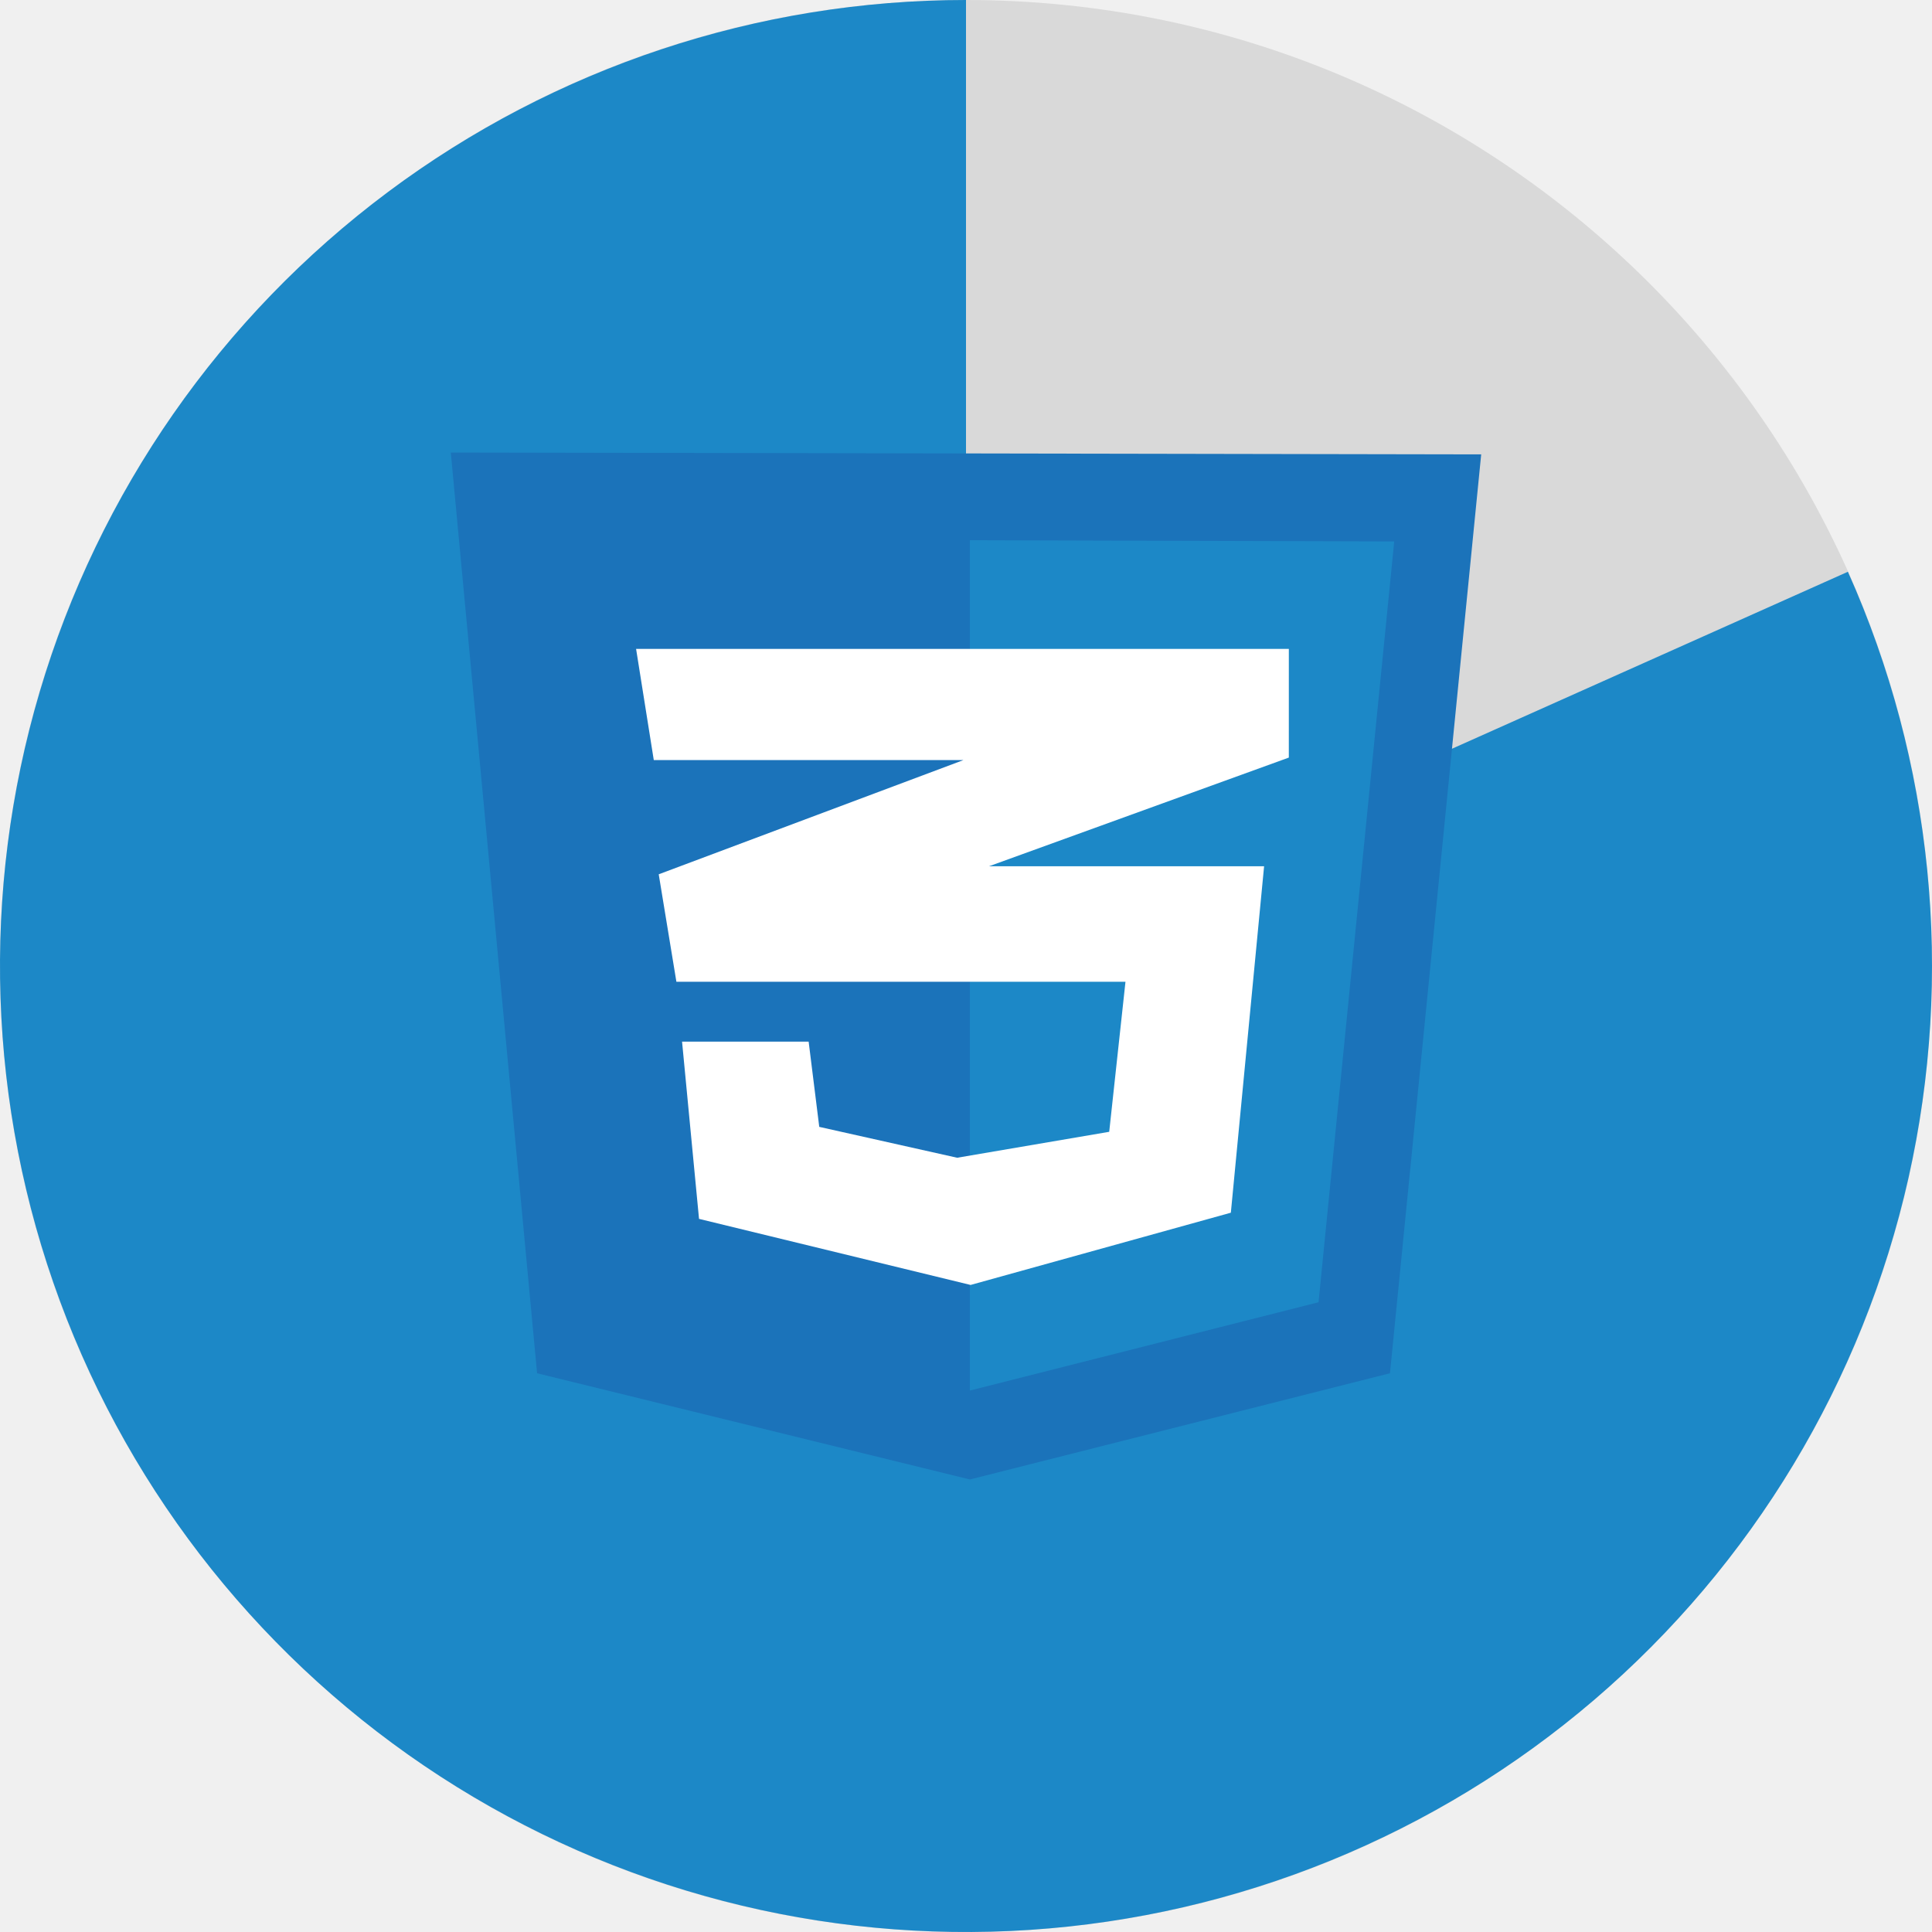
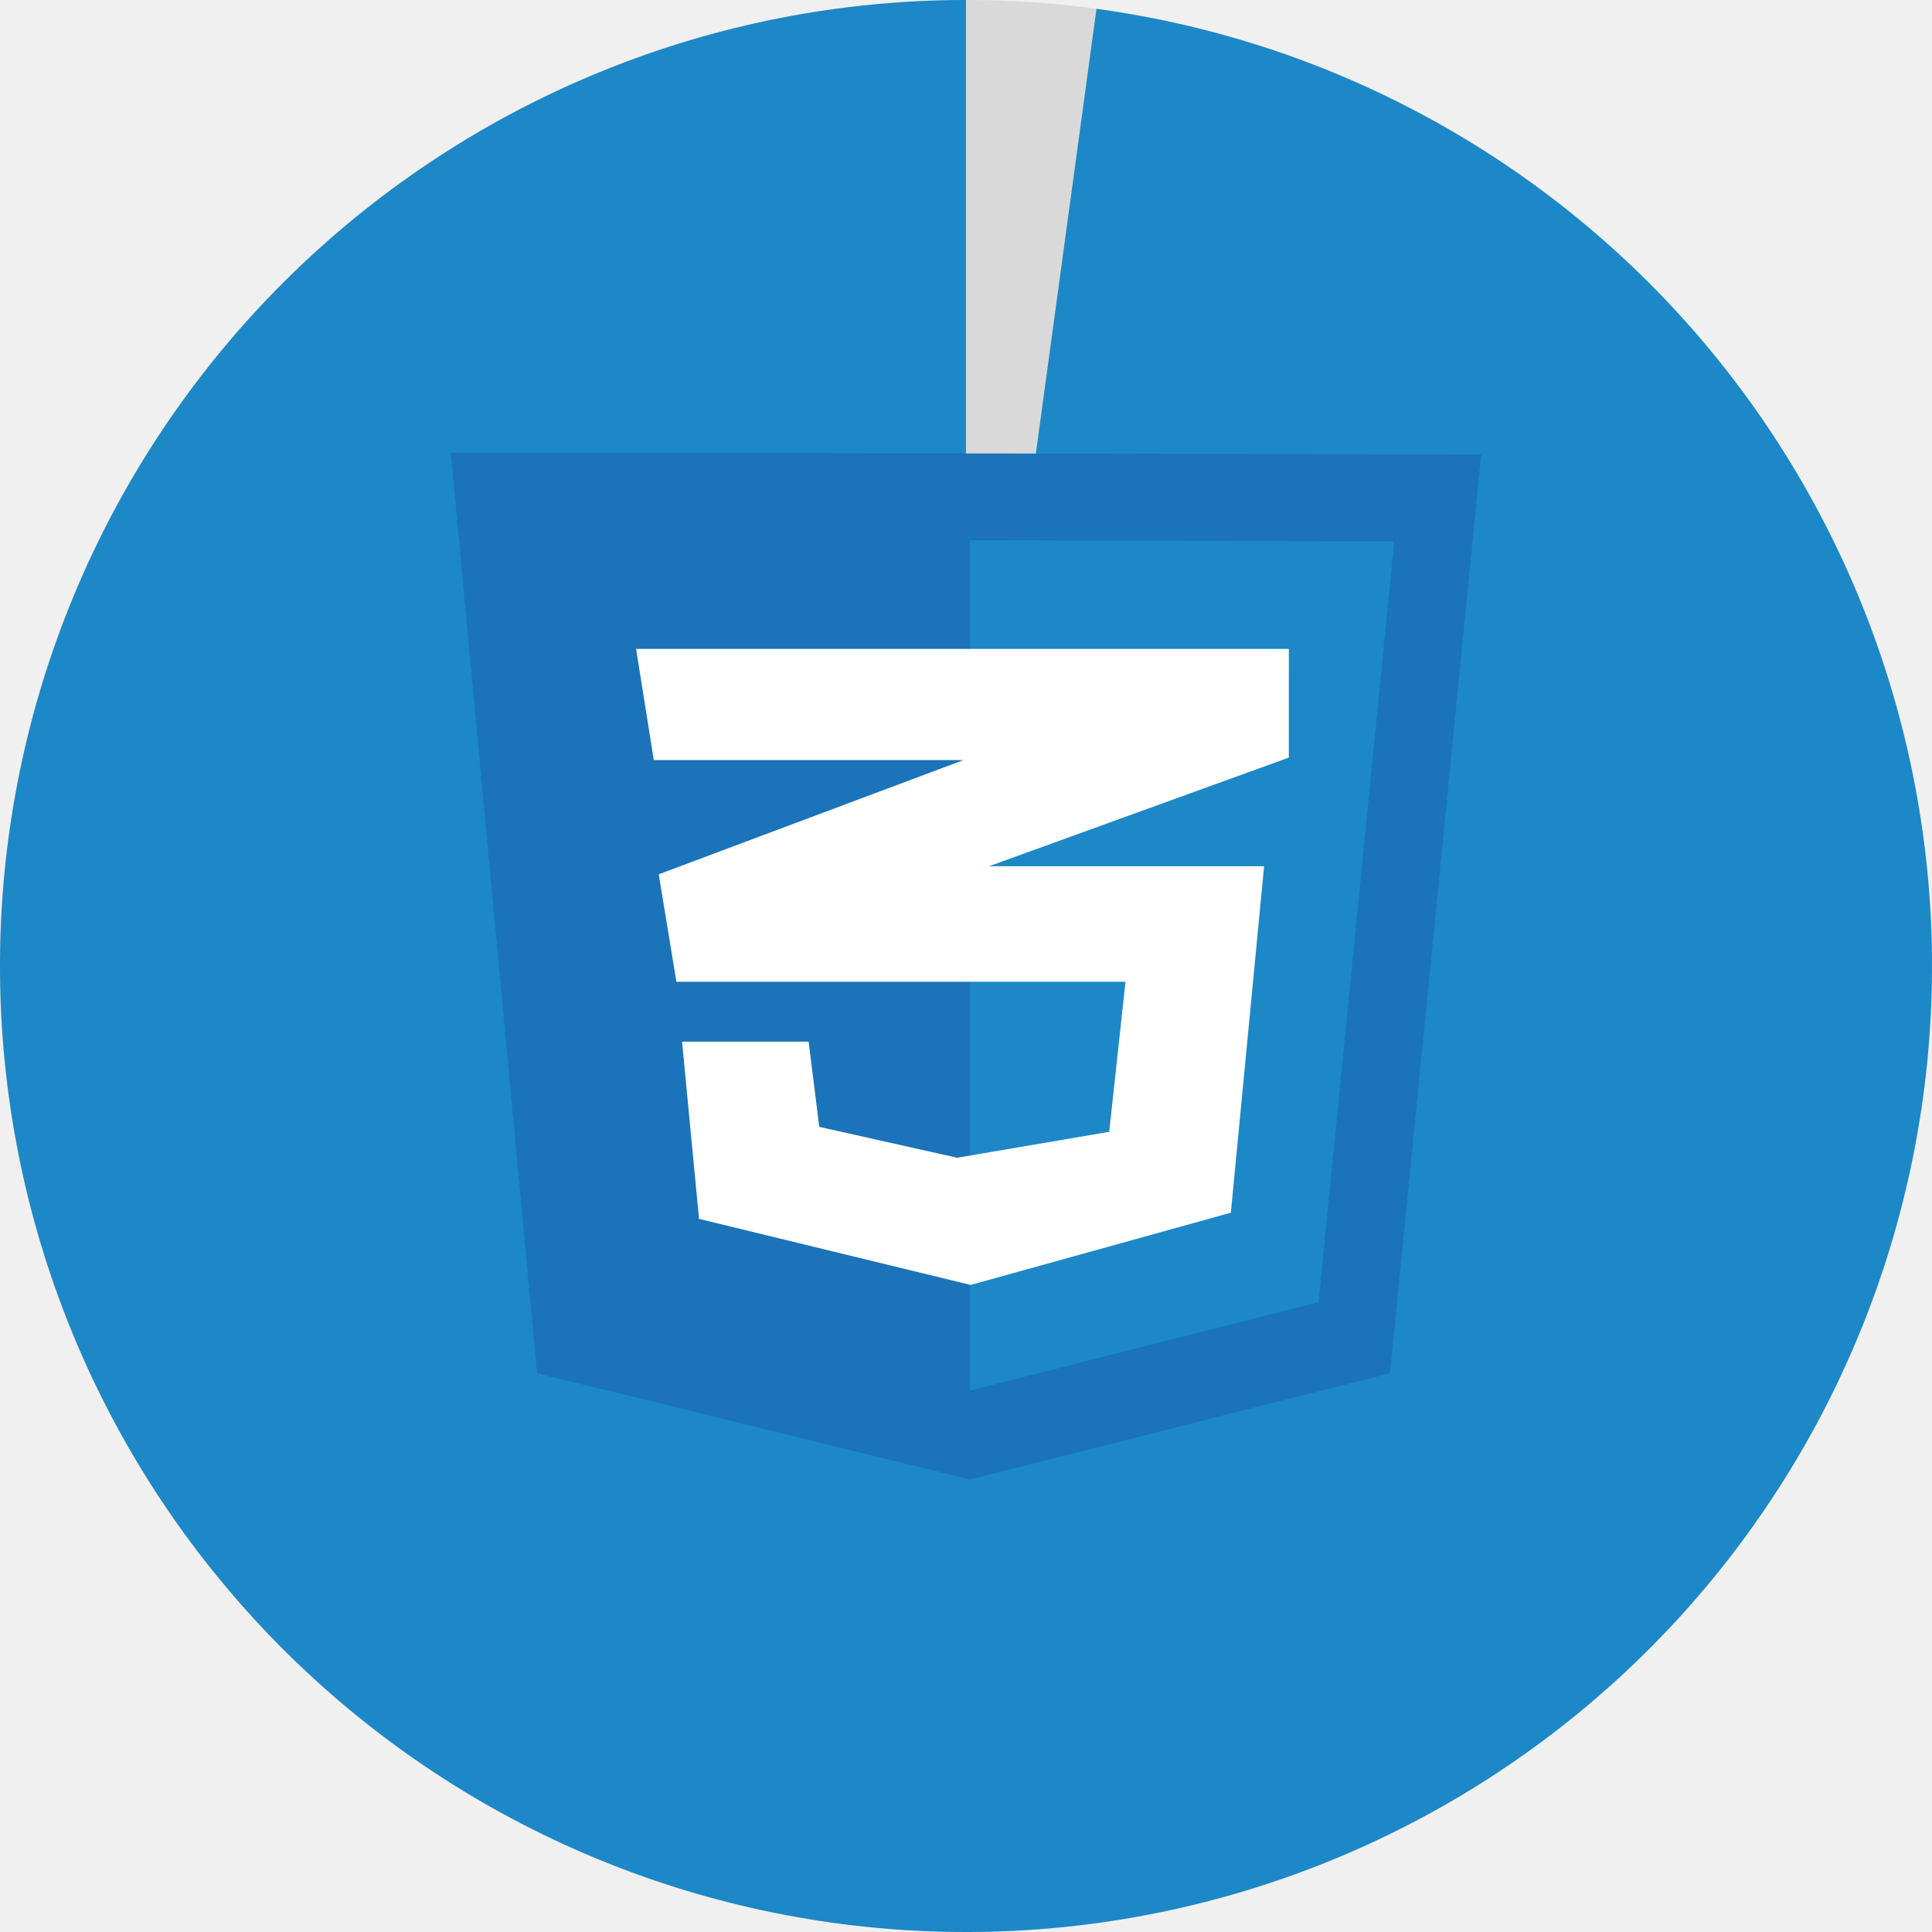
<svg xmlns="http://www.w3.org/2000/svg" width="150" height="150" viewBox="0 0 150 150" fill="none">
  <circle cx="75" cy="75" r="75" fill="#D9D9D9" />
-   <path d="M75 0C58.821 -1.92932e-07 43.076 5.232 30.114 14.915C17.153 24.597 7.67 38.212 3.08 53.726C-1.509 69.241 -0.958 85.823 4.65 100.999C10.259 116.175 20.624 129.13 34.2 137.931C47.775 146.733 63.833 150.908 79.976 149.835C96.12 148.761 111.483 142.496 123.774 131.975C136.064 121.454 144.623 107.24 148.173 91.455C151.722 75.67 150.073 59.161 143.47 44.391L75 75L75 0Z" fill="#1C88C7" />
+   <path d="M75 0C55.549 -2.31956e-07 36.858 7.557 22.873 21.076C8.888 34.596 0.702 53.02 0.043 72.46C-0.616 91.9 6.304 110.836 19.342 125.271C32.38 139.706 50.516 148.511 69.923 149.828C89.33 151.145 108.489 144.87 123.357 132.329C138.226 119.787 147.64 101.96 149.613 82.609C151.586 63.258 145.964 43.897 133.934 28.612C121.903 13.328 104.404 3.315 85.131 0.687L75 75L75 0Z" fill="#1C88C7" />
  <g clip-path="url(#clip0_53_119)">
    <path d="M41.699 106.619L35 35.134L115 35.278L107.917 106.619L75.302 114.866L41.699 106.619Z" fill="#1B73BA" />
    <path d="M75.302 107.962V41.942L108.247 42.038L102.372 101.106L75.302 107.962Z" fill="#1C88C7" />
    <path d="M100.065 50.381H49.386L50.759 59.01H74.808L51.143 67.88L52.515 76.222H87.382L86.119 87.873L74.314 89.887L63.607 87.49L62.783 80.873H52.955L54.272 94.633L75.357 99.763L95.563 94.154L98.144 67.257H76.784L100.064 58.819L100.065 50.381Z" fill="white" />
  </g>
  <defs>
    <clipPath id="clip0_53_119">
      <rect width="80" height="80" fill="white" transform="translate(35 35)" />
    </clipPath>
  </defs>
</svg>
